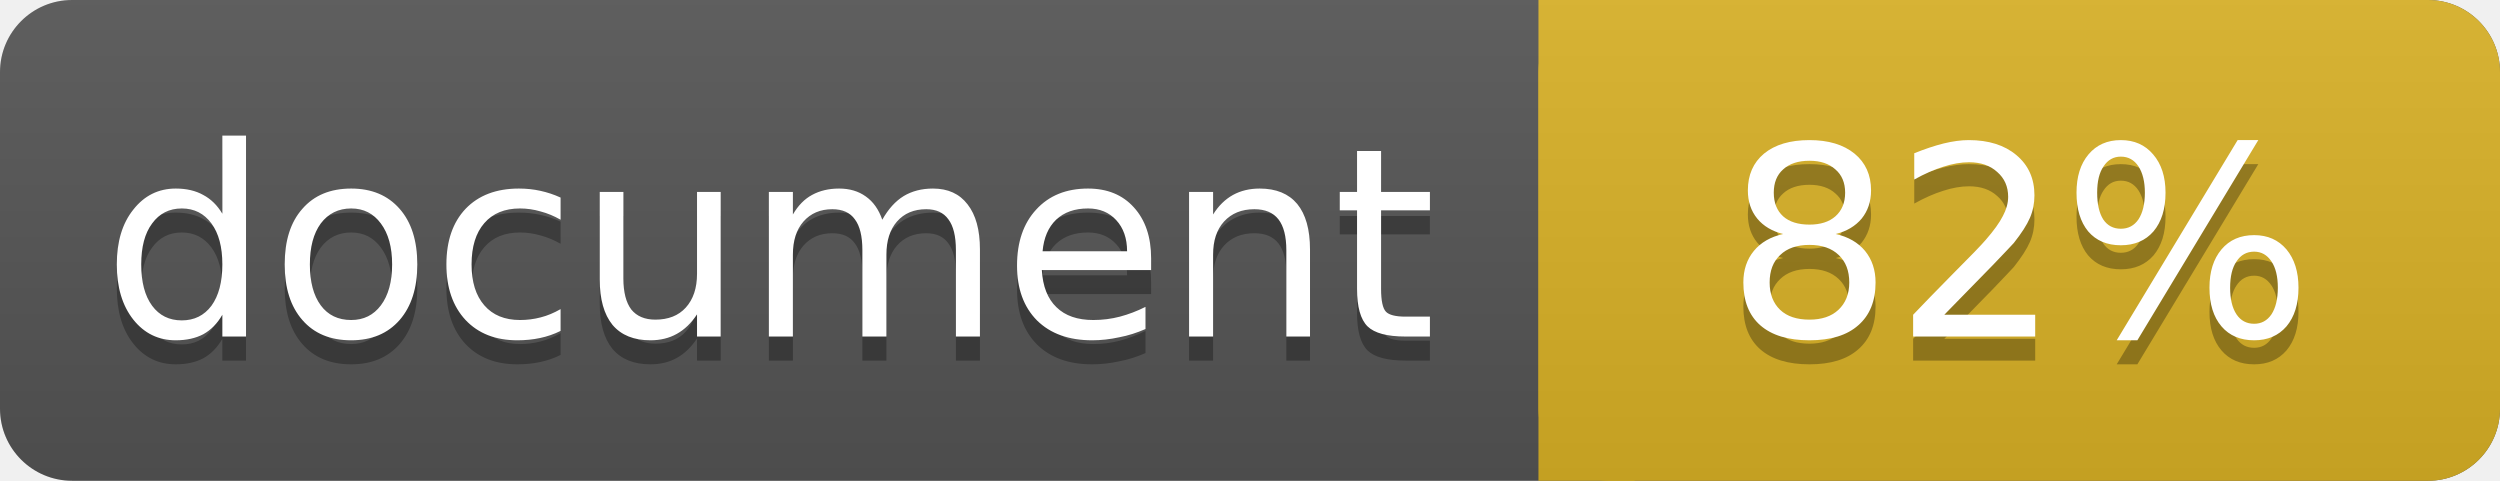
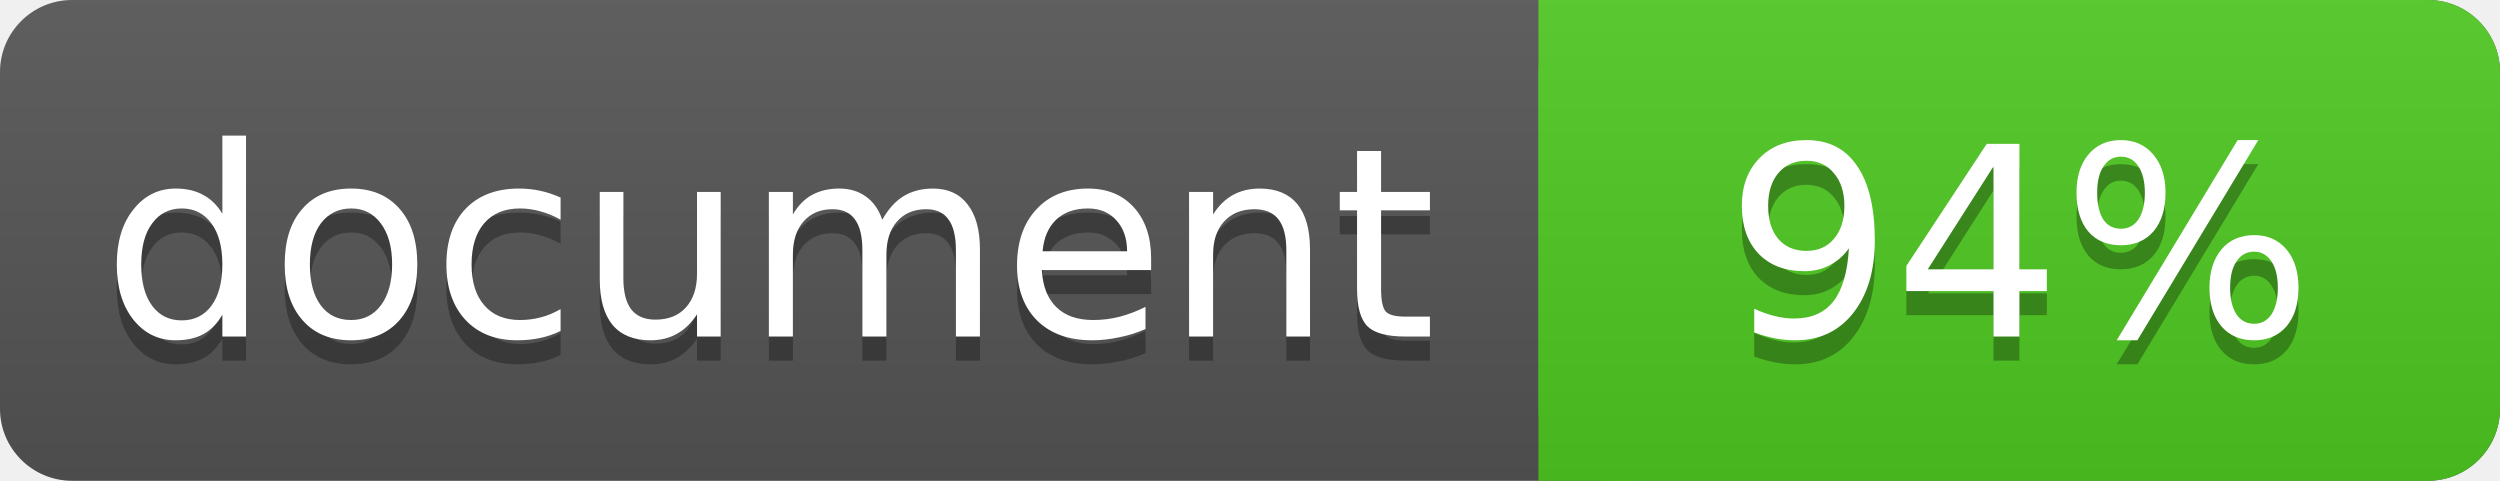
<svg xmlns="http://www.w3.org/2000/svg" width="104" height="20">
  <linearGradient id="a" x2="0" y2="100%">
    <stop offset="0" stop-color="#bbb" stop-opacity=".1" />
    <stop offset="1" stop-opacity=".1" />
  </linearGradient>
  <rect rx="3" width="104" height="20" fill="#555" />
-   <rect rx="3" x="64" width="40" height="20" fill="#dab226" />
-   <path fill="#dab226" d="M64 0h4v20h-4z" />
+   <rect rx="3" x="64" width="40" height="20" fill="#4fc921" />
+   <path fill="#4fc921" d="M64 0h4v20h-4z" />
  <rect rx="3" width="104" height="20" fill="url(#a)" />
  <g fill="#fff" text-anchor="middle" font-family="DejaVu Sans,Verdana,Geneva,sans-serif" font-size="11">
    <text x="32" y="15" fill="#010101" fill-opacity=".3">document</text>
    <text x="32" y="14">document</text>
-     <text x="84" y="15" fill="#010101" fill-opacity=".3">82%</text>
-     <text x="84" y="14">82%</text>
+     <text x="84" y="15" fill="#010101" fill-opacity=".3">94%</text>
+     <text x="84" y="14">94%</text>
  </g>
</svg>
